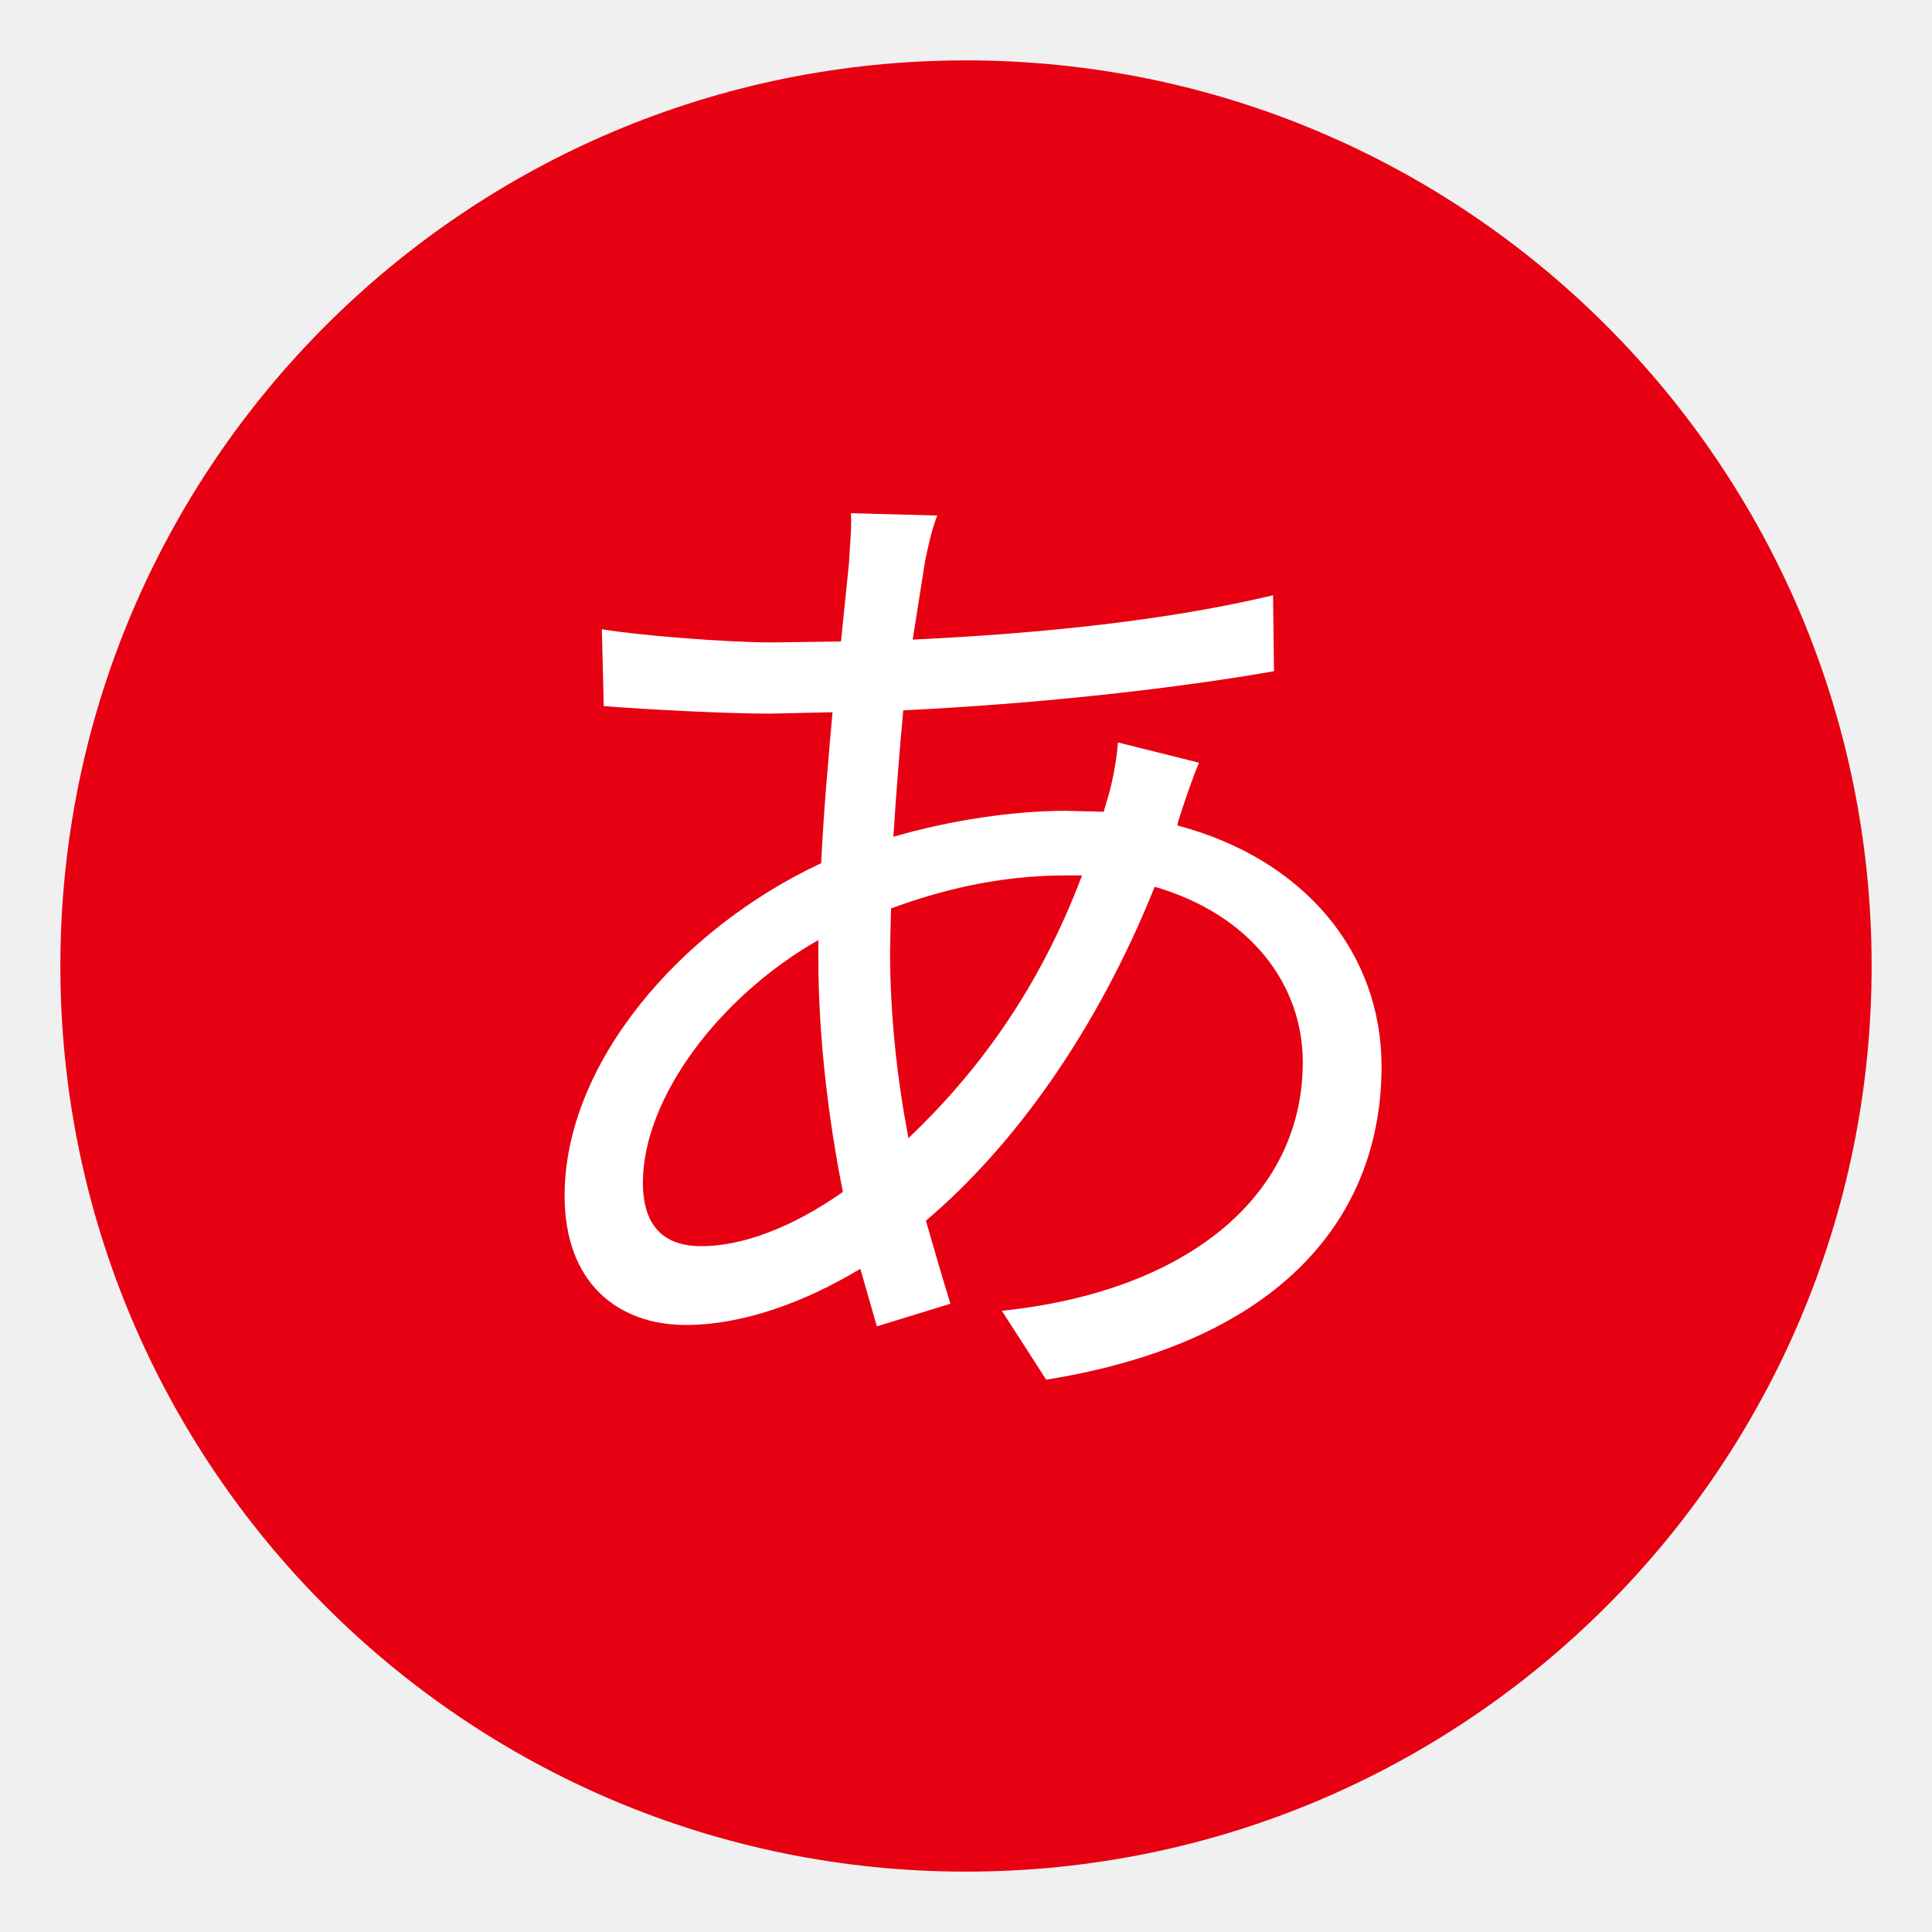
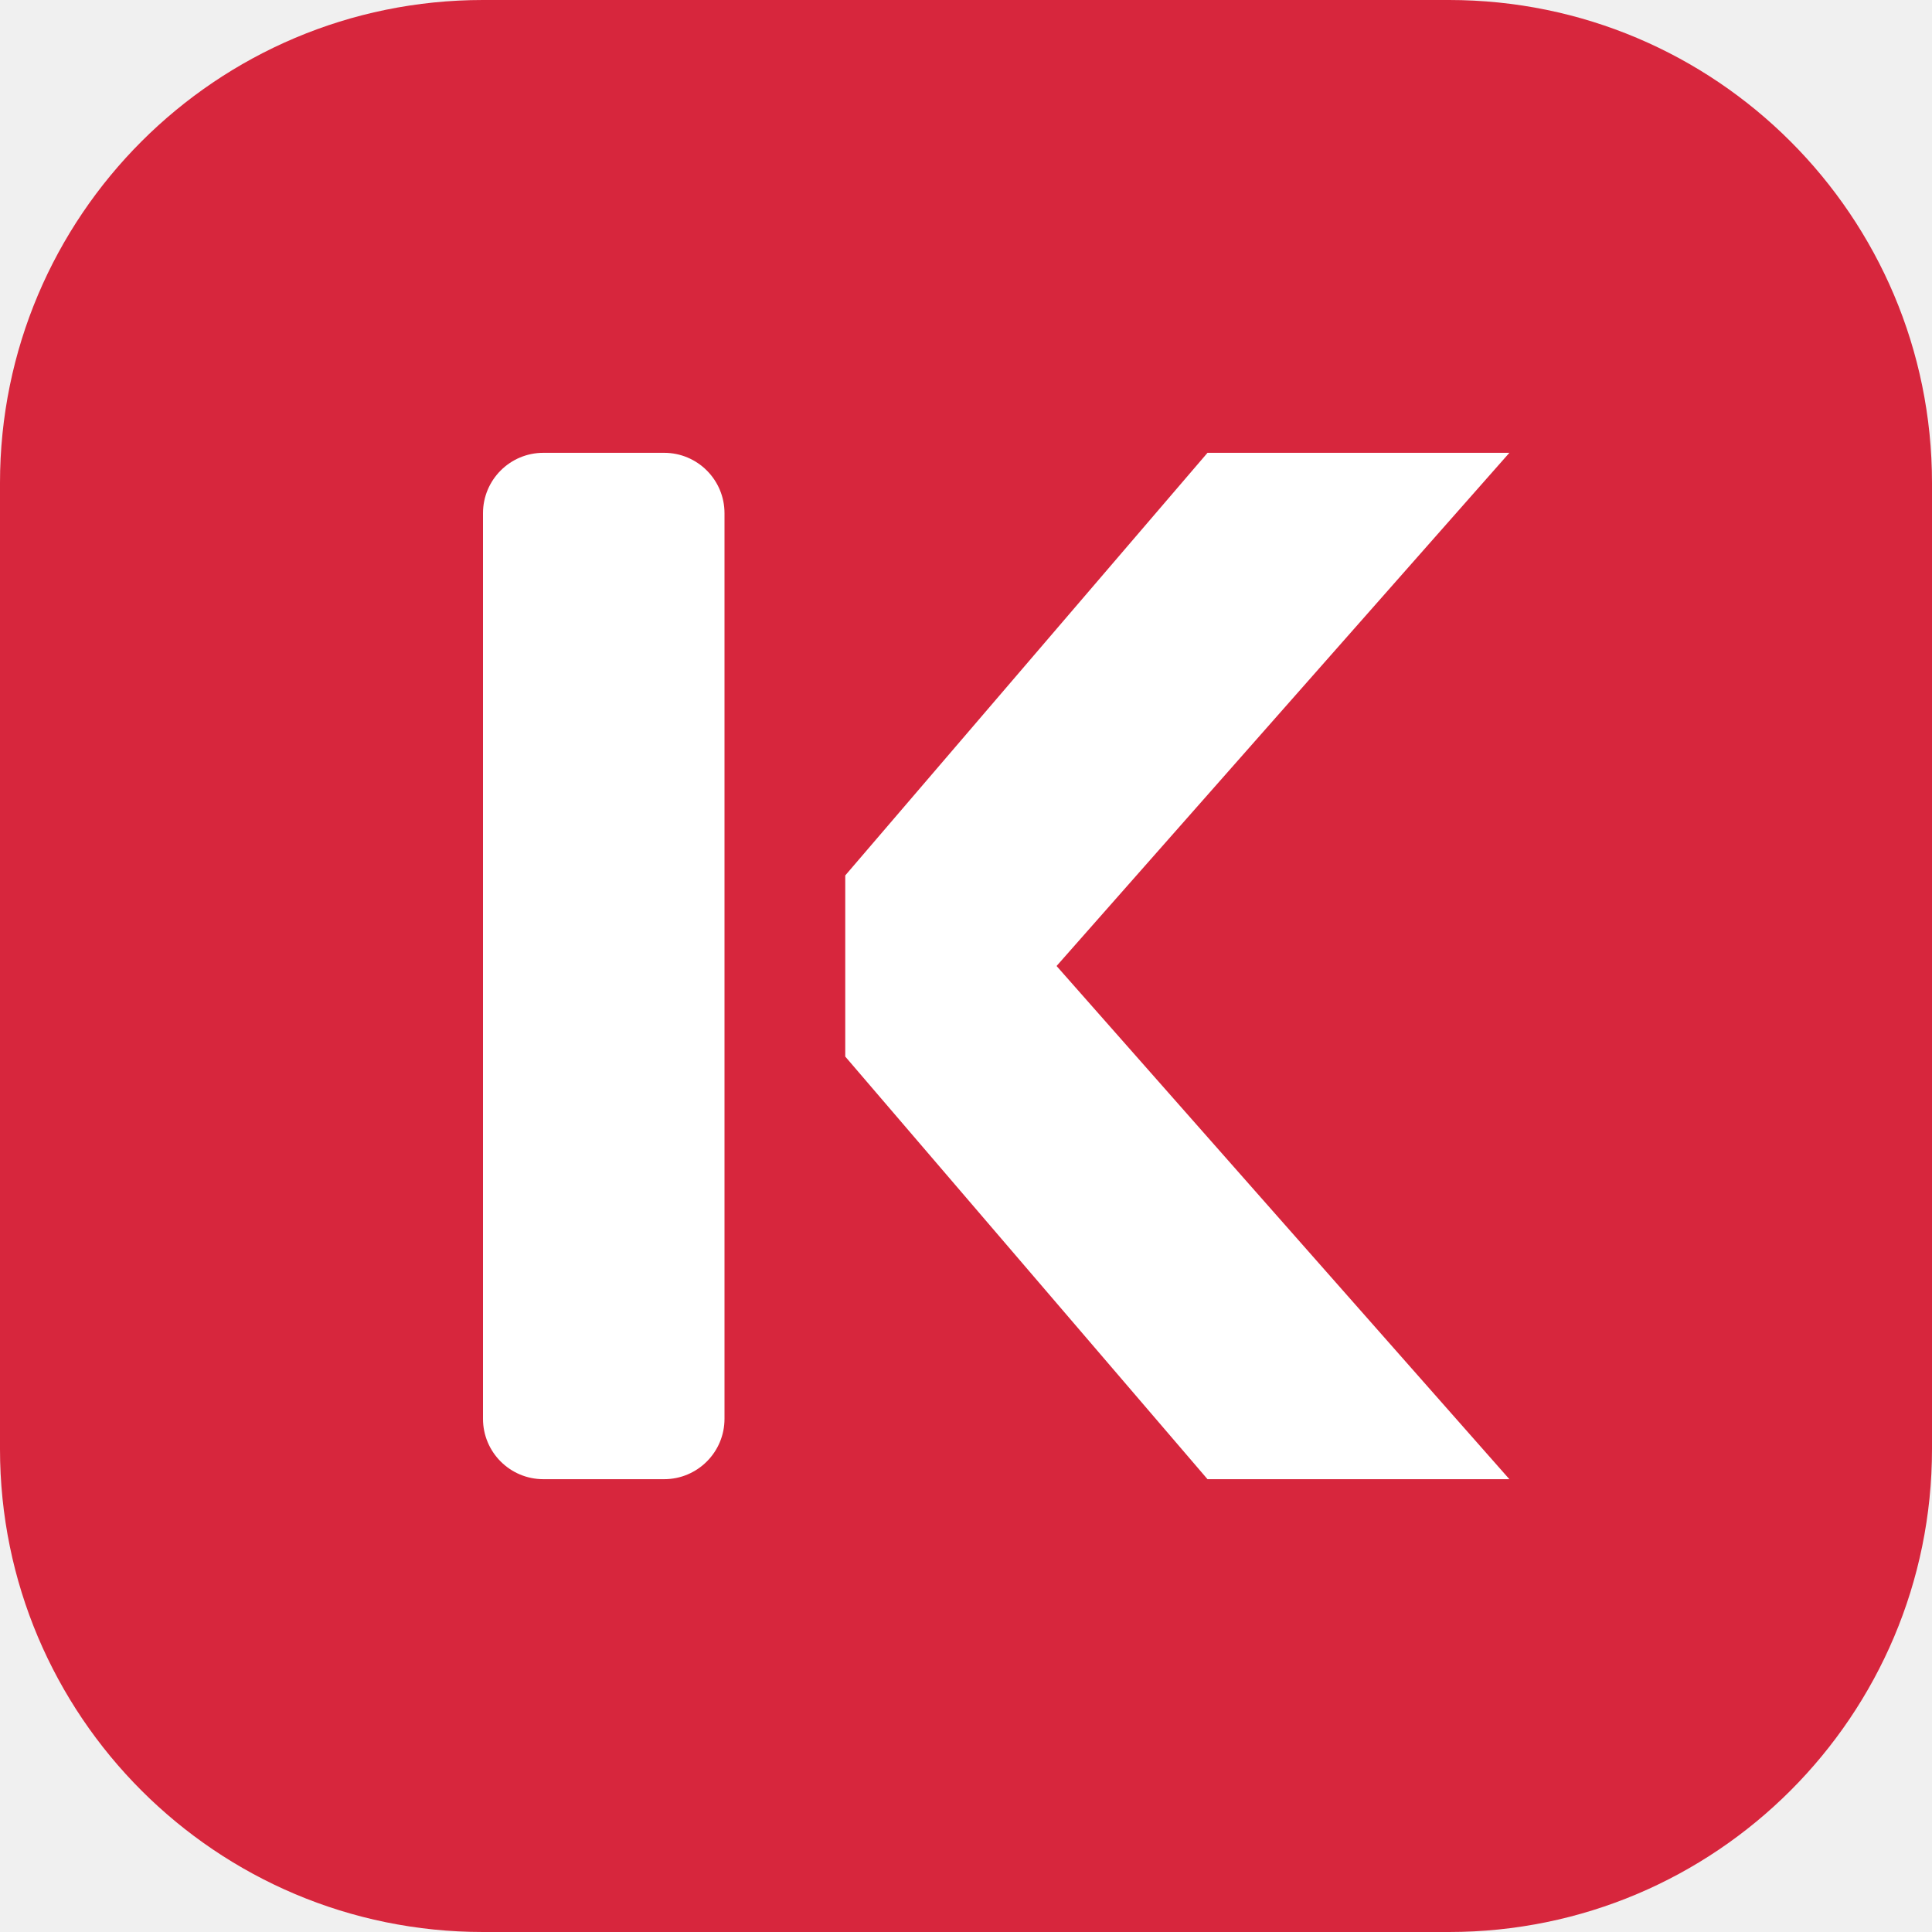
- <svg xmlns="http://www.w3.org/2000/svg" viewBox="0 0 64 64">
-   <circle cx="32" cy="32" r="30" fill="#e60012" />
-   <text x="32" y="44" font-size="34" text-anchor="middle" fill="#fff" font-family="Hiragino Sans, Noto Sans JP, Yu Gothic, sans-serif">あ</text>
+ <svg xmlns="http://www.w3.org/2000/svg" viewBox="0 0 64 64" role="img" aria-labelledby="title">
+   <rect width="64" height="64" rx="16" fill="#d7263d" />
+   <rect x="16" y="15" width="8" height="34" rx="2" fill="#fff" />
+   <path d="M28 29 40 15h10L35 32l15 17H40L28 35z" fill="#fff" />
</svg>
